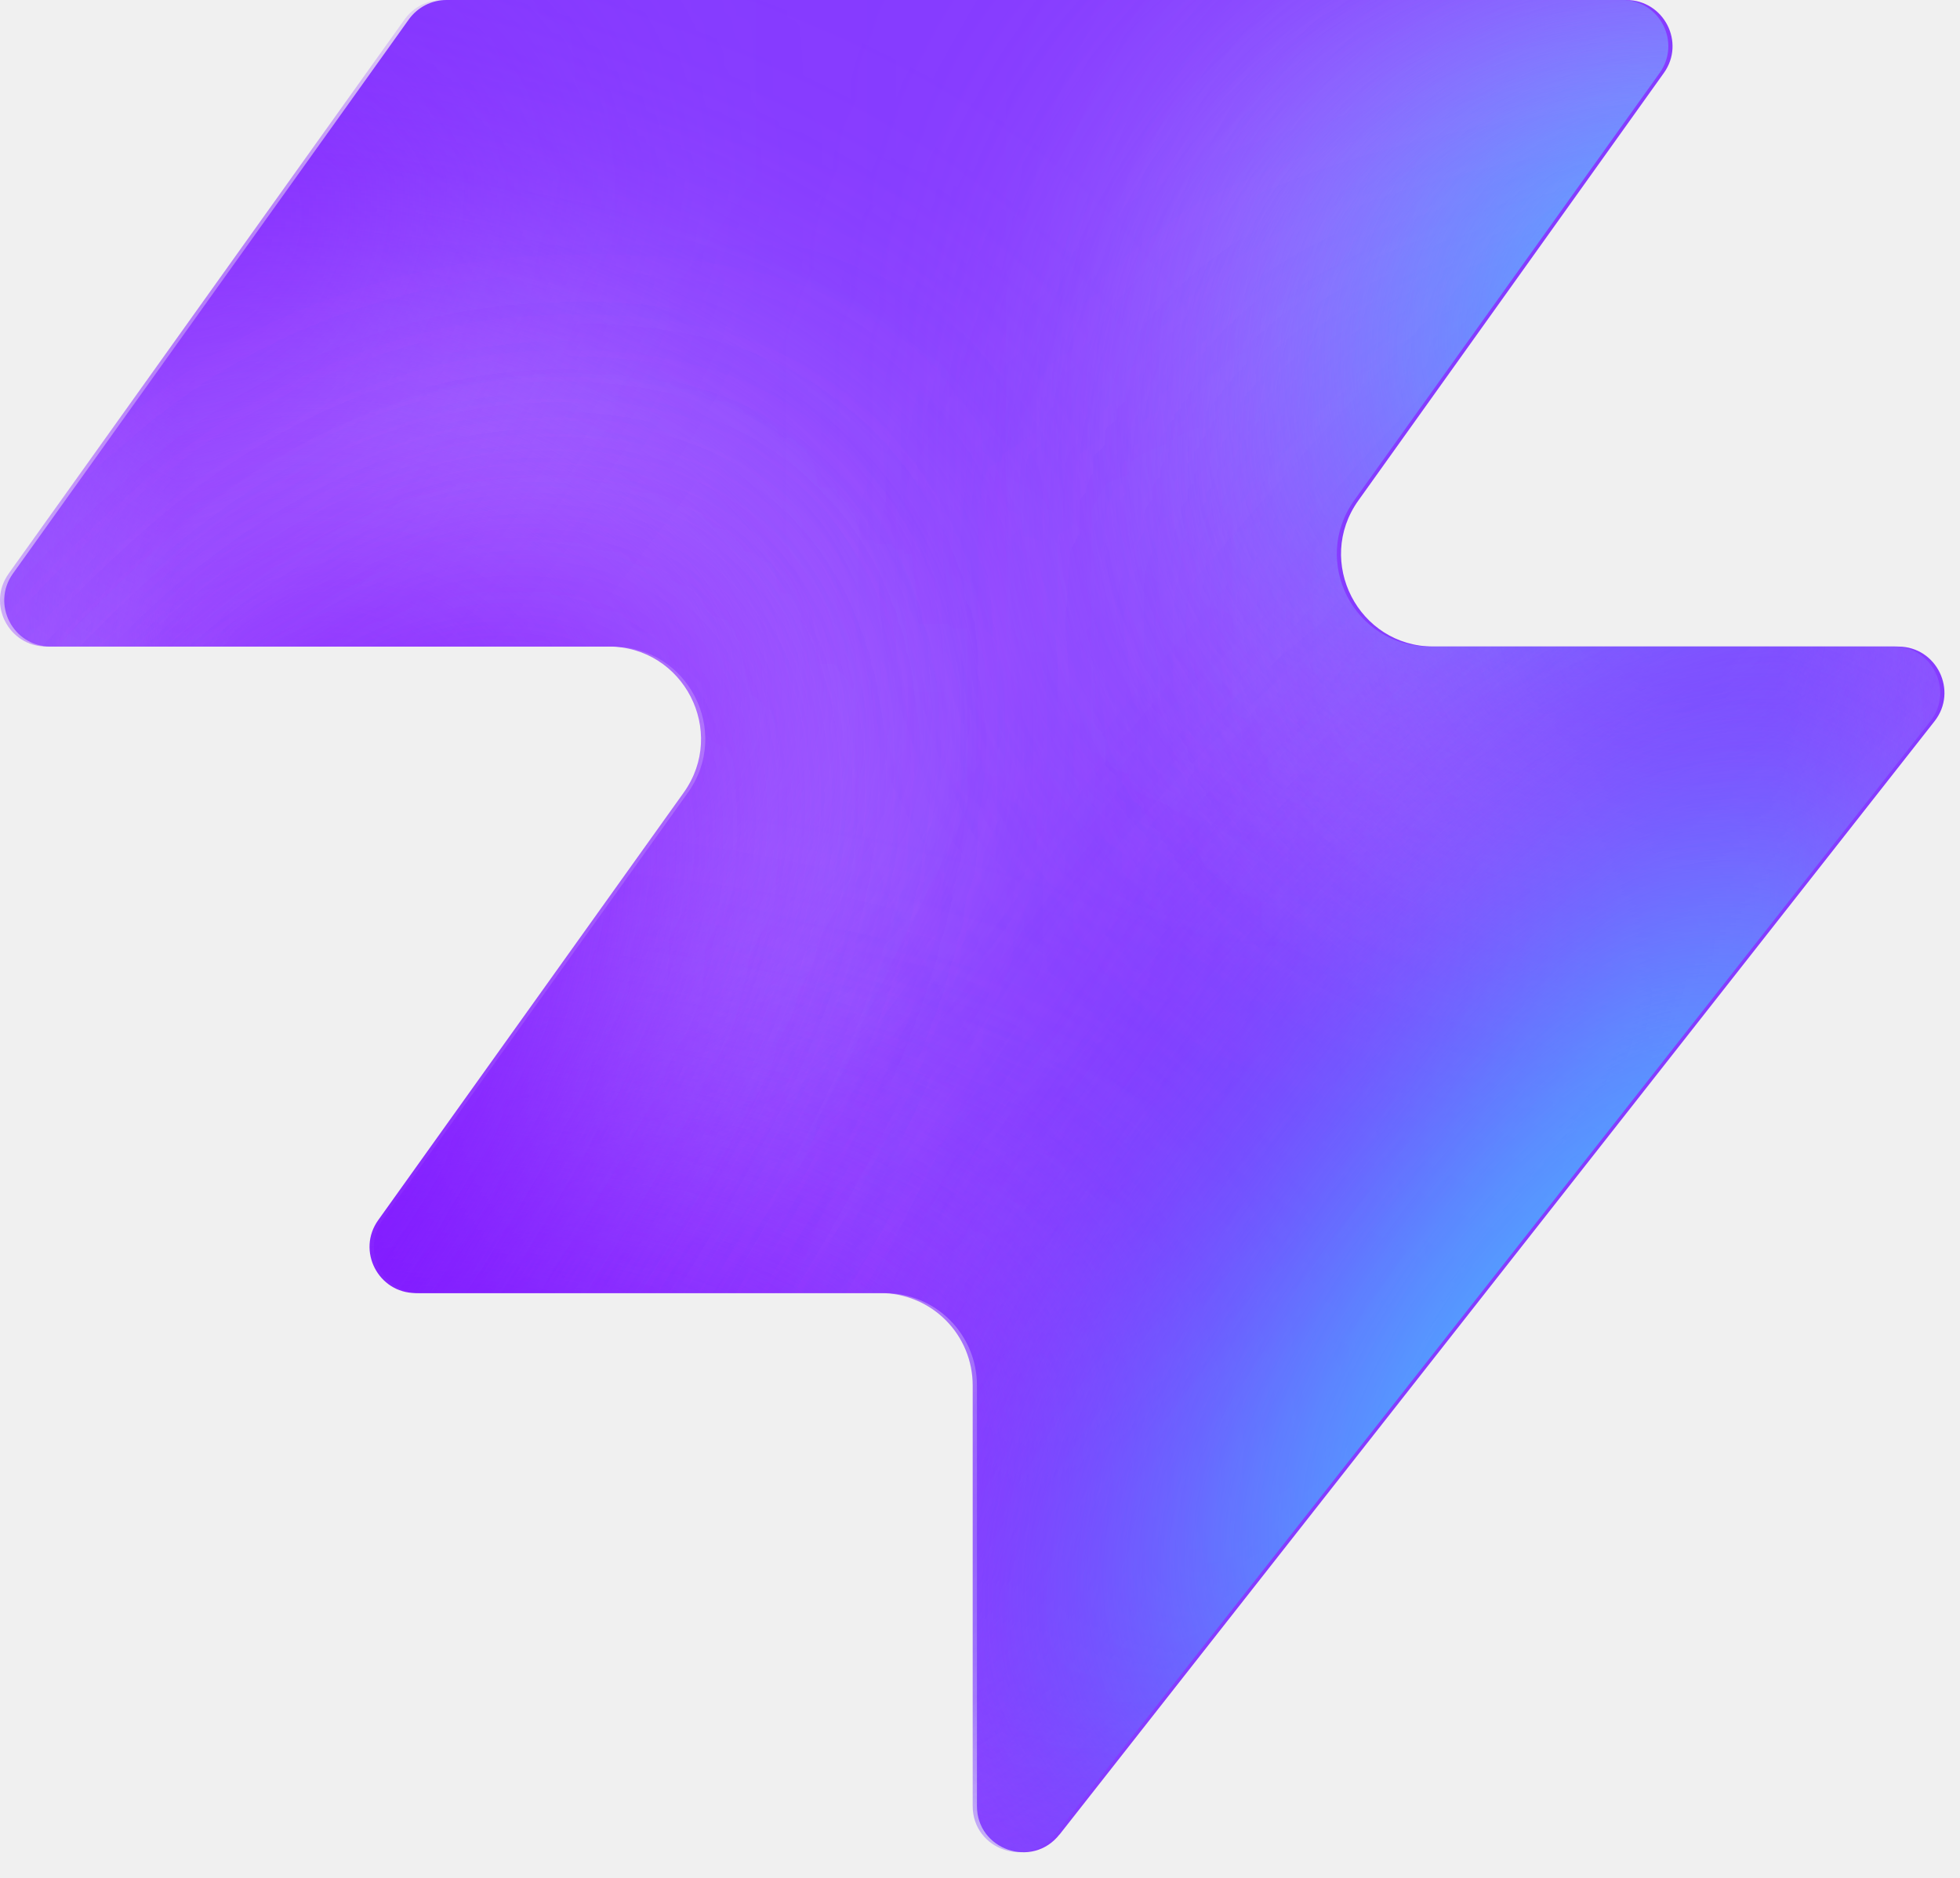
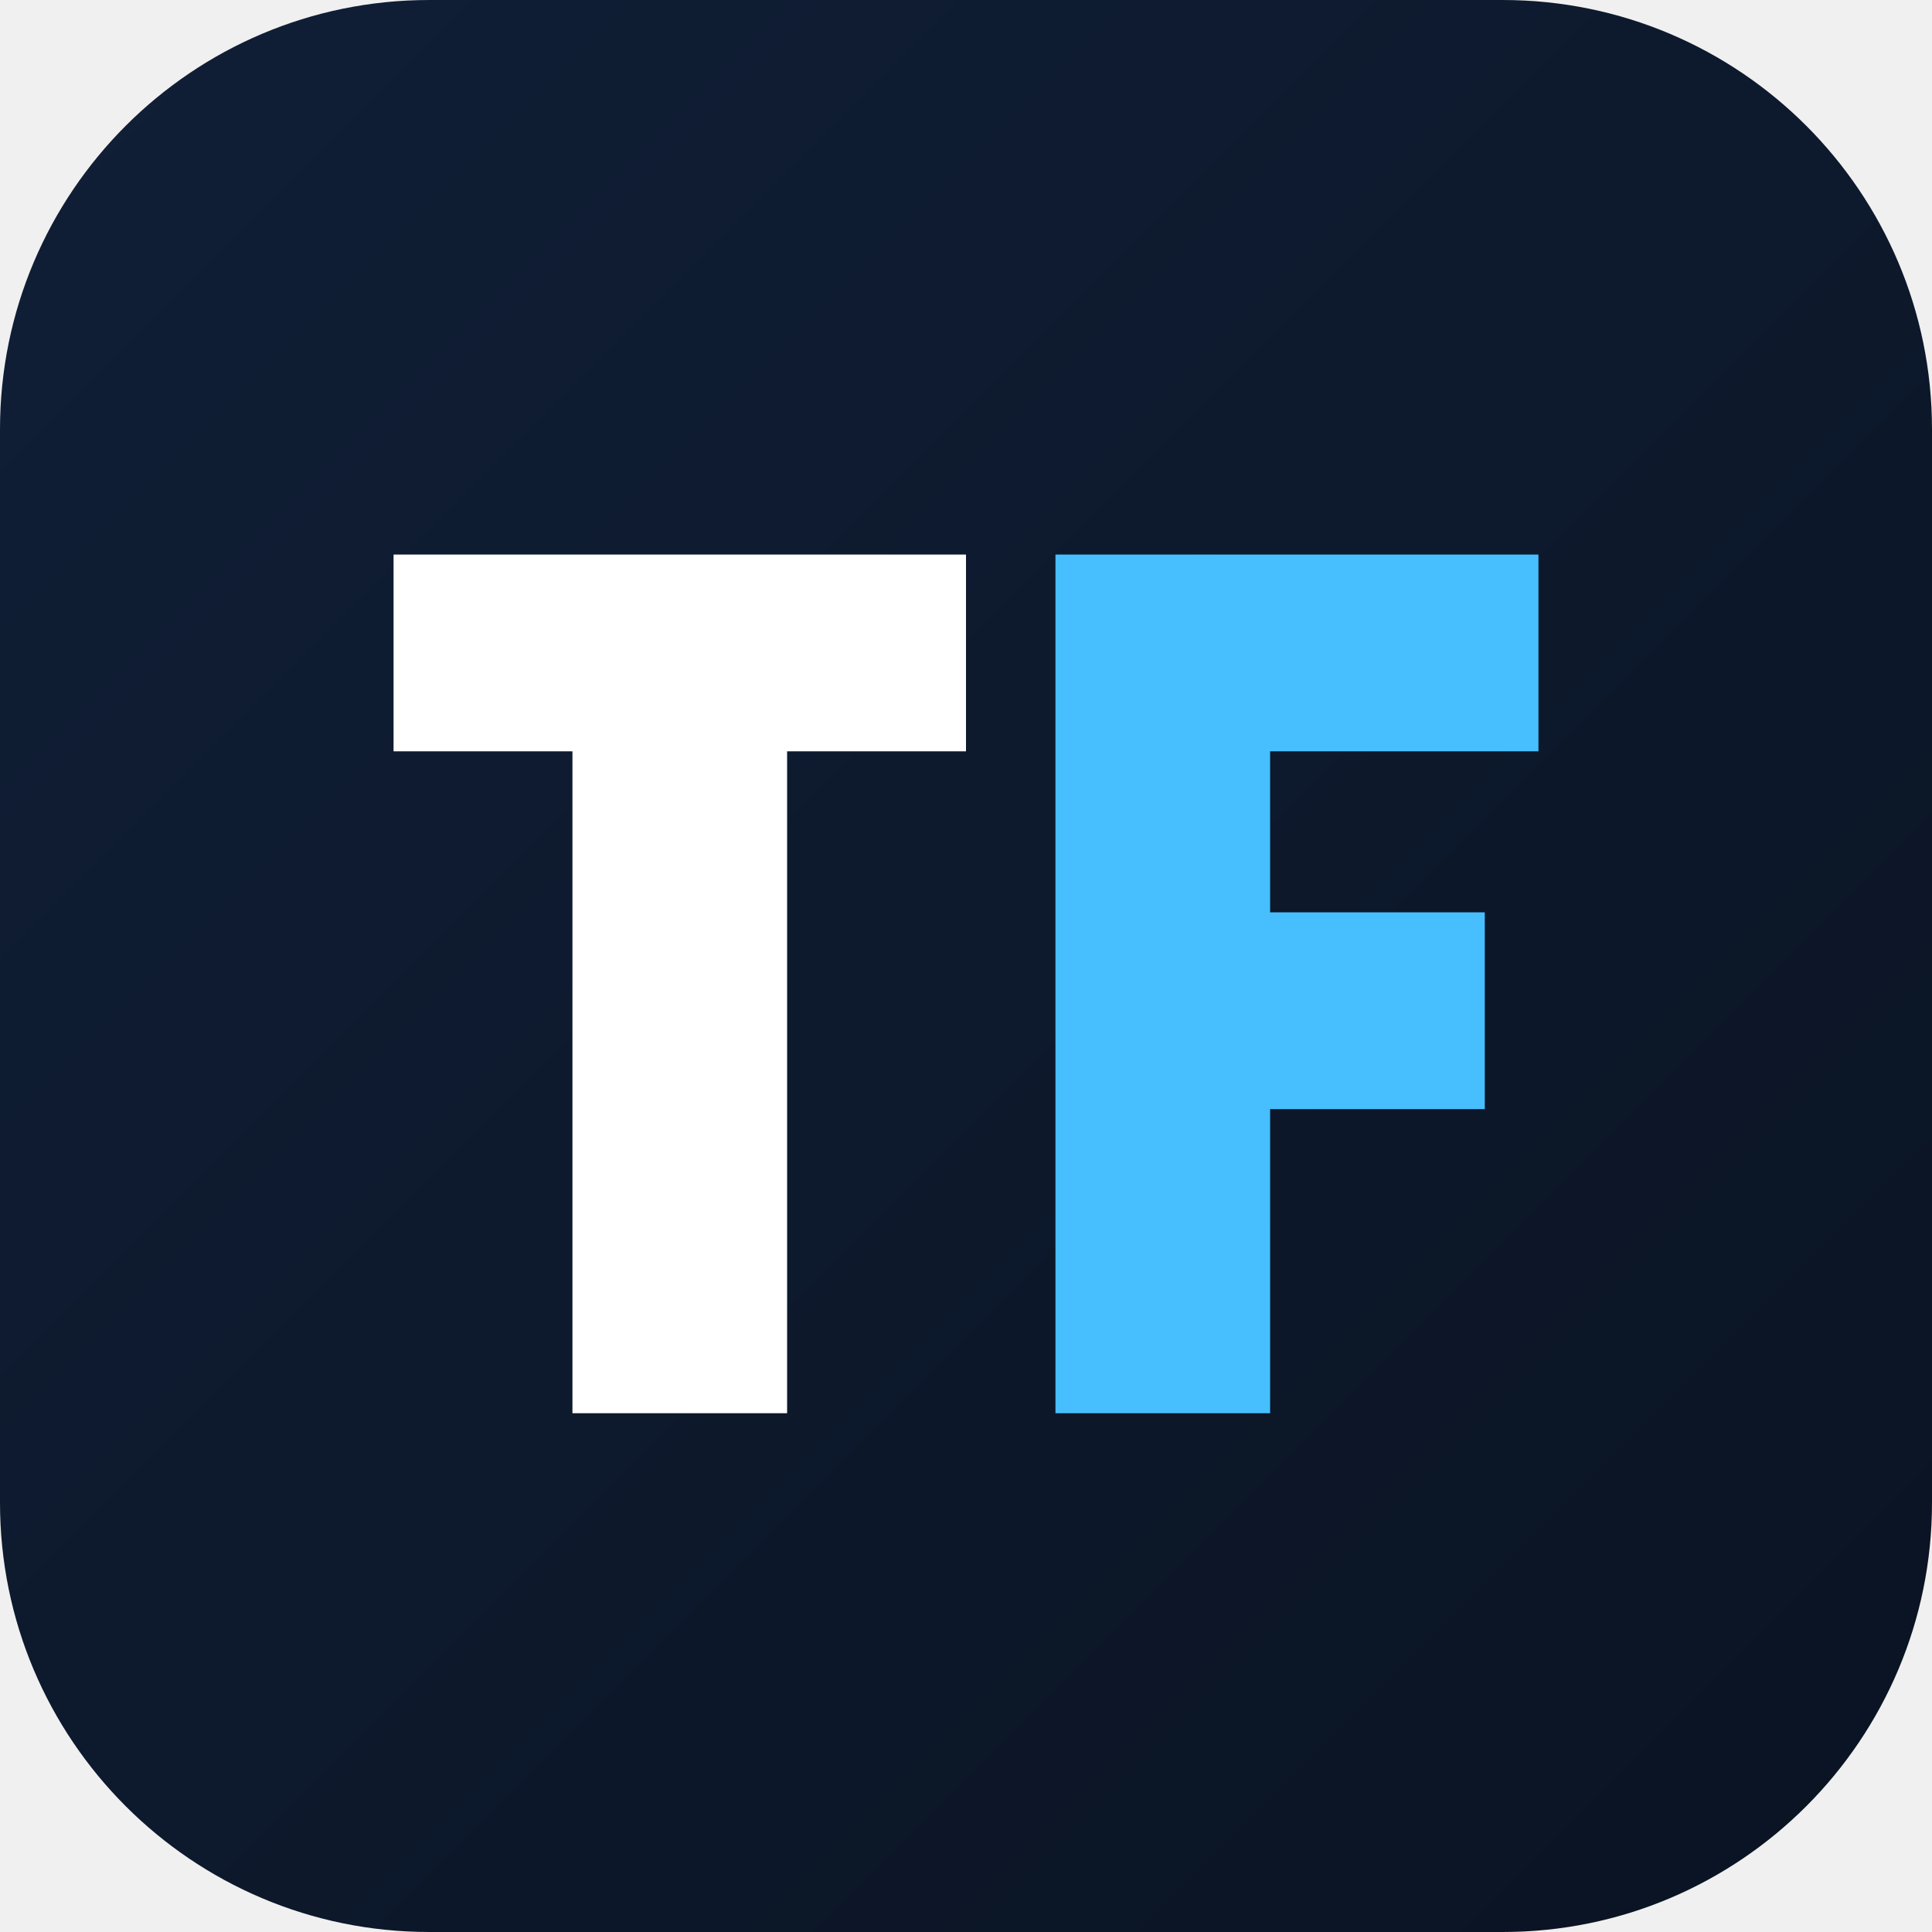
- <svg xmlns="http://www.w3.org/2000/svg" width="48" height="46" fill="none" viewBox="0 0 48 46">
-   <path fill="#863bff" d="M25.946 44.938c-.664.845-2.021.375-2.021-.698V33.937a2.26 2.26 0 0 0-2.262-2.262H10.287c-.92 0-1.456-1.04-.92-1.788l7.48-10.471c1.07-1.497 0-3.578-1.842-3.578H1.237c-.92 0-1.456-1.04-.92-1.788L10.013.474c.214-.297.556-.474.92-.474h28.894c.92 0 1.456 1.04.92 1.788l-7.48 10.471c-1.07 1.498 0 3.579 1.842 3.579h11.377c.943 0 1.473 1.088.89 1.83L25.947 44.94z" style="fill:#863bff;fill:color(display-p3 .525 .23 1);fill-opacity:1" />
-   <mask id="a" width="48" height="46" x="0" y="0" maskUnits="userSpaceOnUse" style="mask-type:alpha">
-     <path fill="#000" d="M25.842 44.938c-.664.844-2.021.375-2.021-.698V33.937a2.26 2.26 0 0 0-2.262-2.262H10.183c-.92 0-1.456-1.04-.92-1.788l7.48-10.471c1.07-1.498 0-3.579-1.842-3.579H1.133c-.92 0-1.456-1.04-.92-1.787L9.91.473c.214-.297.556-.474.92-.474h28.894c.92 0 1.456 1.04.92 1.788l-7.48 10.471c-1.07 1.498 0 3.578 1.842 3.578h11.377c.943 0 1.473 1.088.89 1.832L25.843 44.94z" style="fill:#000;fill-opacity:1" />
-   </mask>
-   <g mask="url(#a)">
-     <g filter="url(#b)">
-       <ellipse cx="5.508" cy="14.704" fill="#ede6ff" rx="5.508" ry="14.704" style="fill:#ede6ff;fill:color(display-p3 .927 .903 1);fill-opacity:1" transform="matrix(.00324 1 1 -.00324 -4.47 31.516)" />
-     </g>
-     <g filter="url(#c)">
-       <ellipse cx="10.399" cy="29.851" fill="#ede6ff" rx="10.399" ry="29.851" style="fill:#ede6ff;fill:color(display-p3 .927 .903 1);fill-opacity:1" transform="matrix(.00324 1 1 -.00324 -39.328 7.883)" />
-     </g>
-     <g filter="url(#d)">
-       <ellipse cx="5.508" cy="30.487" fill="#7e14ff" rx="5.508" ry="30.487" style="fill:#7e14ff;fill:color(display-p3 .492 .077 1);fill-opacity:1" transform="rotate(89.814 -25.913 -14.639)scale(1 -1)" />
-     </g>
-     <g filter="url(#e)">
-       <ellipse cx="5.508" cy="30.599" fill="#7e14ff" rx="5.508" ry="30.599" style="fill:#7e14ff;fill:color(display-p3 .492 .077 1);fill-opacity:1" transform="rotate(89.814 -32.644 -3.334)scale(1 -1)" />
-     </g>
-     <g filter="url(#f)">
-       <ellipse cx="5.508" cy="30.599" fill="#7e14ff" rx="5.508" ry="30.599" style="fill:#7e14ff;fill:color(display-p3 .492 .077 1);fill-opacity:1" transform="matrix(.00324 1 1 -.00324 -34.34 30.47)" />
-     </g>
-     <g filter="url(#g)">
-       <ellipse cx="14.072" cy="22.078" fill="#ede6ff" rx="14.072" ry="22.078" style="fill:#ede6ff;fill:color(display-p3 .927 .903 1);fill-opacity:1" transform="rotate(93.35 24.506 48.493)scale(-1 1)" />
-     </g>
-     <g filter="url(#h)">
-       <ellipse cx="3.47" cy="21.501" fill="#7e14ff" rx="3.47" ry="21.501" style="fill:#7e14ff;fill:color(display-p3 .492 .077 1);fill-opacity:1" transform="rotate(89.009 28.708 47.59)scale(-1 1)" />
-     </g>
-     <g filter="url(#i)">
-       <ellipse cx="3.47" cy="21.501" fill="#7e14ff" rx="3.47" ry="21.501" style="fill:#7e14ff;fill:color(display-p3 .492 .077 1);fill-opacity:1" transform="rotate(89.009 28.708 47.59)scale(-1 1)" />
-     </g>
-     <g filter="url(#j)">
-       <ellipse cx=".387" cy="8.972" fill="#7e14ff" rx="4.407" ry="29.108" style="fill:#7e14ff;fill:color(display-p3 .492 .077 1);fill-opacity:1" transform="rotate(39.51 .387 8.972)" />
-     </g>
-     <g filter="url(#k)">
-       <ellipse cx="47.523" cy="-6.092" fill="#7e14ff" rx="4.407" ry="29.108" style="fill:#7e14ff;fill:color(display-p3 .492 .077 1);fill-opacity:1" transform="rotate(37.892 47.523 -6.092)" />
-     </g>
-     <g filter="url(#l)">
-       <ellipse cx="41.412" cy="6.333" fill="#47bfff" rx="5.971" ry="9.665" style="fill:#47bfff;fill:color(display-p3 .28 .748 1);fill-opacity:1" transform="rotate(37.892 41.412 6.333)" />
-     </g>
-     <g filter="url(#m)">
-       <ellipse cx="-1.879" cy="38.332" fill="#7e14ff" rx="4.407" ry="29.108" style="fill:#7e14ff;fill:color(display-p3 .492 .077 1);fill-opacity:1" transform="rotate(37.892 -1.88 38.332)" />
-     </g>
-     <g filter="url(#n)">
-       <ellipse cx="-1.879" cy="38.332" fill="#7e14ff" rx="4.407" ry="29.108" style="fill:#7e14ff;fill:color(display-p3 .492 .077 1);fill-opacity:1" transform="rotate(37.892 -1.88 38.332)" />
-     </g>
-     <g filter="url(#o)">
-       <ellipse cx="35.651" cy="29.907" fill="#7e14ff" rx="4.407" ry="29.108" style="fill:#7e14ff;fill:color(display-p3 .492 .077 1);fill-opacity:1" transform="rotate(37.892 35.651 29.907)" />
-     </g>
-     <g filter="url(#p)">
-       <ellipse cx="38.418" cy="32.4" fill="#47bfff" rx="5.971" ry="15.297" style="fill:#47bfff;fill:color(display-p3 .28 .748 1);fill-opacity:1" transform="rotate(37.892 38.418 32.4)" />
-     </g>
-   </g>
+ <svg xmlns="http://www.w3.org/2000/svg" viewBox="0 0 108 108" role="img" aria-labelledby="title desc">
  <defs>
-     <filter id="b" width="60.045" height="41.654" x="-19.77" y="16.149" color-interpolation-filters="sRGB" filterUnits="userSpaceOnUse">
-       <feFlood flood-opacity="0" result="BackgroundImageFix" />
-       <feBlend in="SourceGraphic" in2="BackgroundImageFix" result="shape" />
-       <feGaussianBlur result="effect1_foregroundBlur_2002_17158" stdDeviation="7.659" />
-     </filter>
-     <filter id="c" width="90.34" height="51.437" x="-54.613" y="-7.533" color-interpolation-filters="sRGB" filterUnits="userSpaceOnUse">
-       <feFlood flood-opacity="0" result="BackgroundImageFix" />
-       <feBlend in="SourceGraphic" in2="BackgroundImageFix" result="shape" />
-       <feGaussianBlur result="effect1_foregroundBlur_2002_17158" stdDeviation="7.659" />
-     </filter>
-     <filter id="d" width="79.355" height="29.4" x="-49.64" y="2.03" color-interpolation-filters="sRGB" filterUnits="userSpaceOnUse">
-       <feFlood flood-opacity="0" result="BackgroundImageFix" />
-       <feBlend in="SourceGraphic" in2="BackgroundImageFix" result="shape" />
-       <feGaussianBlur result="effect1_foregroundBlur_2002_17158" stdDeviation="4.596" />
-     </filter>
-     <filter id="e" width="79.579" height="29.4" x="-45.045" y="20.029" color-interpolation-filters="sRGB" filterUnits="userSpaceOnUse">
-       <feFlood flood-opacity="0" result="BackgroundImageFix" />
-       <feBlend in="SourceGraphic" in2="BackgroundImageFix" result="shape" />
-       <feGaussianBlur result="effect1_foregroundBlur_2002_17158" stdDeviation="4.596" />
-     </filter>
-     <filter id="f" width="79.579" height="29.4" x="-43.513" y="21.178" color-interpolation-filters="sRGB" filterUnits="userSpaceOnUse">
-       <feFlood flood-opacity="0" result="BackgroundImageFix" />
-       <feBlend in="SourceGraphic" in2="BackgroundImageFix" result="shape" />
-       <feGaussianBlur result="effect1_foregroundBlur_2002_17158" stdDeviation="4.596" />
-     </filter>
-     <filter id="g" width="74.749" height="58.852" x="15.756" y="-17.901" color-interpolation-filters="sRGB" filterUnits="userSpaceOnUse">
-       <feFlood flood-opacity="0" result="BackgroundImageFix" />
-       <feBlend in="SourceGraphic" in2="BackgroundImageFix" result="shape" />
-       <feGaussianBlur result="effect1_foregroundBlur_2002_17158" stdDeviation="7.659" />
-     </filter>
-     <filter id="h" width="61.377" height="25.362" x="23.548" y="2.284" color-interpolation-filters="sRGB" filterUnits="userSpaceOnUse">
-       <feFlood flood-opacity="0" result="BackgroundImageFix" />
-       <feBlend in="SourceGraphic" in2="BackgroundImageFix" result="shape" />
-       <feGaussianBlur result="effect1_foregroundBlur_2002_17158" stdDeviation="4.596" />
-     </filter>
-     <filter id="i" width="61.377" height="25.362" x="23.548" y="2.284" color-interpolation-filters="sRGB" filterUnits="userSpaceOnUse">
-       <feFlood flood-opacity="0" result="BackgroundImageFix" />
-       <feBlend in="SourceGraphic" in2="BackgroundImageFix" result="shape" />
-       <feGaussianBlur result="effect1_foregroundBlur_2002_17158" stdDeviation="4.596" />
-     </filter>
-     <filter id="j" width="56.045" height="63.649" x="-27.636" y="-22.853" color-interpolation-filters="sRGB" filterUnits="userSpaceOnUse">
-       <feFlood flood-opacity="0" result="BackgroundImageFix" />
-       <feBlend in="SourceGraphic" in2="BackgroundImageFix" result="shape" />
-       <feGaussianBlur result="effect1_foregroundBlur_2002_17158" stdDeviation="4.596" />
-     </filter>
-     <filter id="k" width="54.814" height="64.646" x="20.116" y="-38.415" color-interpolation-filters="sRGB" filterUnits="userSpaceOnUse">
-       <feFlood flood-opacity="0" result="BackgroundImageFix" />
-       <feBlend in="SourceGraphic" in2="BackgroundImageFix" result="shape" />
-       <feGaussianBlur result="effect1_foregroundBlur_2002_17158" stdDeviation="4.596" />
-     </filter>
-     <filter id="l" width="33.541" height="35.313" x="24.641" y="-11.323" color-interpolation-filters="sRGB" filterUnits="userSpaceOnUse">
-       <feFlood flood-opacity="0" result="BackgroundImageFix" />
-       <feBlend in="SourceGraphic" in2="BackgroundImageFix" result="shape" />
-       <feGaussianBlur result="effect1_foregroundBlur_2002_17158" stdDeviation="4.596" />
-     </filter>
-     <filter id="m" width="54.814" height="64.646" x="-29.286" y="6.009" color-interpolation-filters="sRGB" filterUnits="userSpaceOnUse">
-       <feFlood flood-opacity="0" result="BackgroundImageFix" />
-       <feBlend in="SourceGraphic" in2="BackgroundImageFix" result="shape" />
-       <feGaussianBlur result="effect1_foregroundBlur_2002_17158" stdDeviation="4.596" />
-     </filter>
-     <filter id="n" width="54.814" height="64.646" x="-29.286" y="6.009" color-interpolation-filters="sRGB" filterUnits="userSpaceOnUse">
-       <feFlood flood-opacity="0" result="BackgroundImageFix" />
-       <feBlend in="SourceGraphic" in2="BackgroundImageFix" result="shape" />
-       <feGaussianBlur result="effect1_foregroundBlur_2002_17158" stdDeviation="4.596" />
-     </filter>
-     <filter id="o" width="54.814" height="64.646" x="8.244" y="-2.416" color-interpolation-filters="sRGB" filterUnits="userSpaceOnUse">
-       <feFlood flood-opacity="0" result="BackgroundImageFix" />
-       <feBlend in="SourceGraphic" in2="BackgroundImageFix" result="shape" />
-       <feGaussianBlur result="effect1_foregroundBlur_2002_17158" stdDeviation="4.596" />
-     </filter>
-     <filter id="p" width="39.409" height="43.623" x="18.713" y="10.588" color-interpolation-filters="sRGB" filterUnits="userSpaceOnUse">
-       <feFlood flood-opacity="0" result="BackgroundImageFix" />
-       <feBlend in="SourceGraphic" in2="BackgroundImageFix" result="shape" />
-       <feGaussianBlur result="effect1_foregroundBlur_2002_17158" stdDeviation="4.596" />
-     </filter>
+     <linearGradient id="bg" x1="0" y1="0" x2="1" y2="1">
+       <stop offset="0%" stop-color="#101F37" />
+       <stop offset="100%" stop-color="#0A1322" />
+     </linearGradient>
  </defs>
+   <rect x="0" y="0" width="108" height="108" rx="24" fill="url(#bg)" />
+   <path d="M22 31H54V42H44V79H32V42H22Z" fill="#FFFFFF" />
+   <path d="M59 31H86V42H71V51H83V62H71V79H59Z" fill="#47BFFF" />
</svg>
